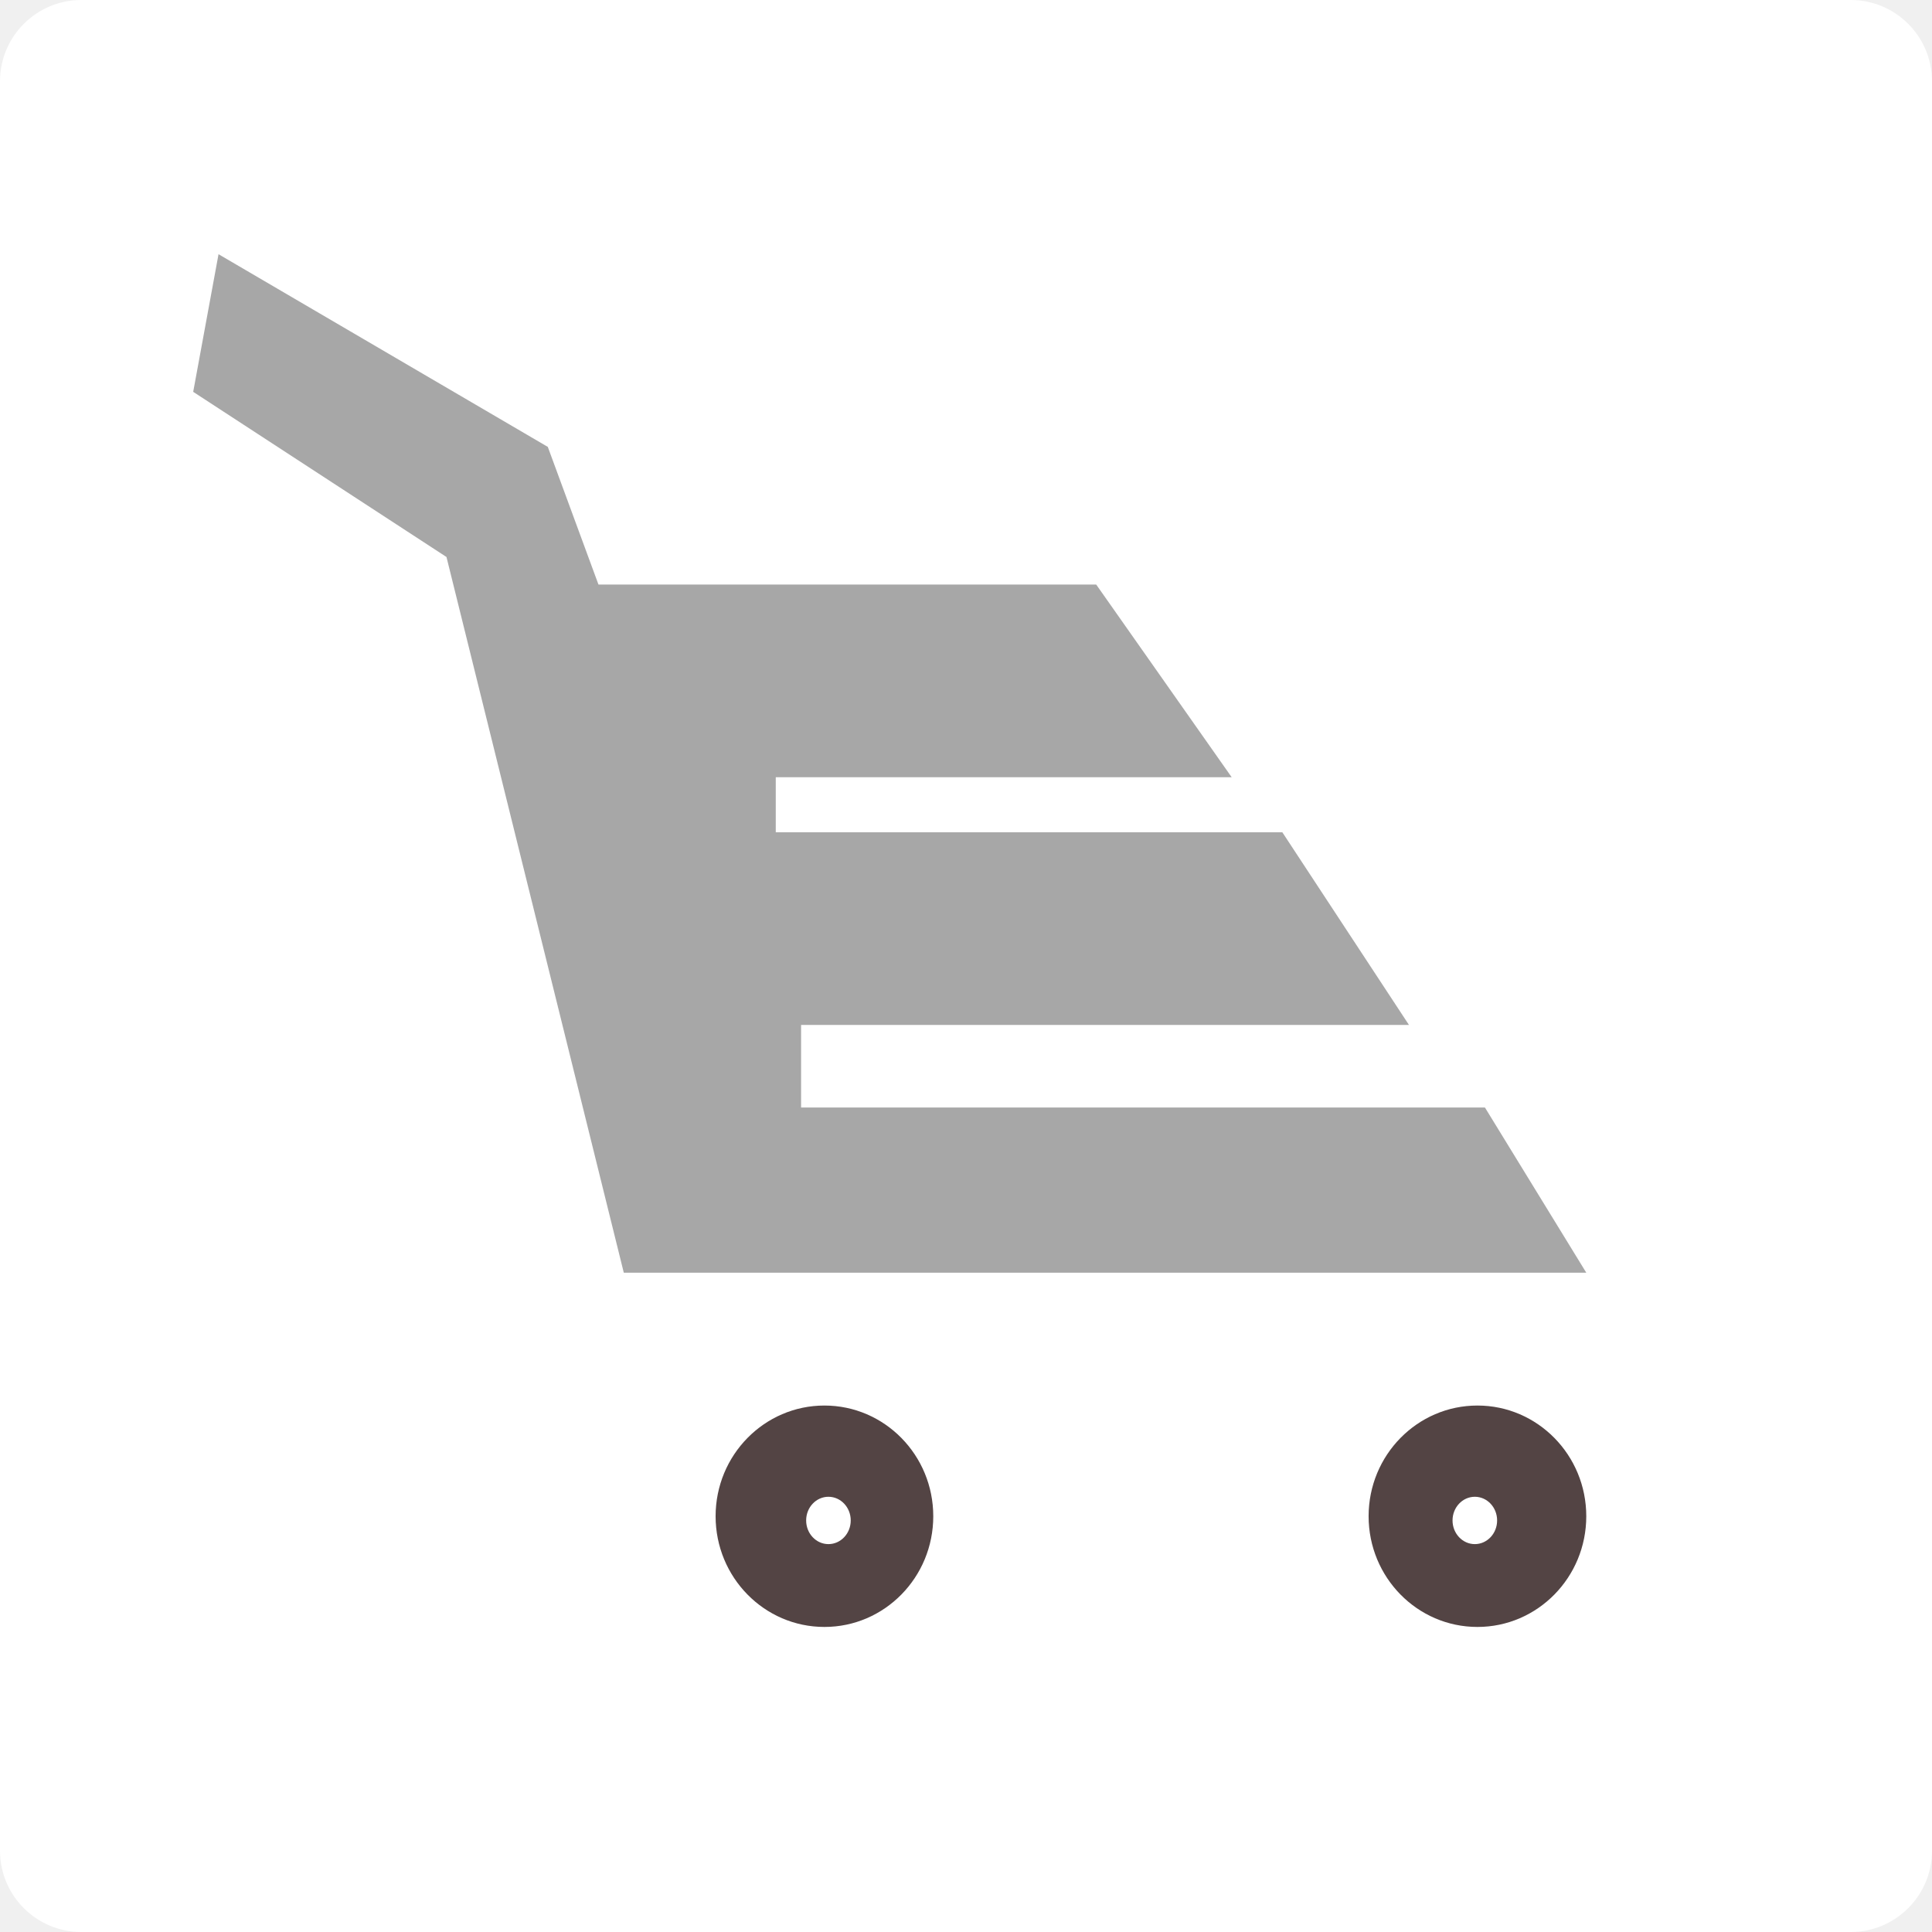
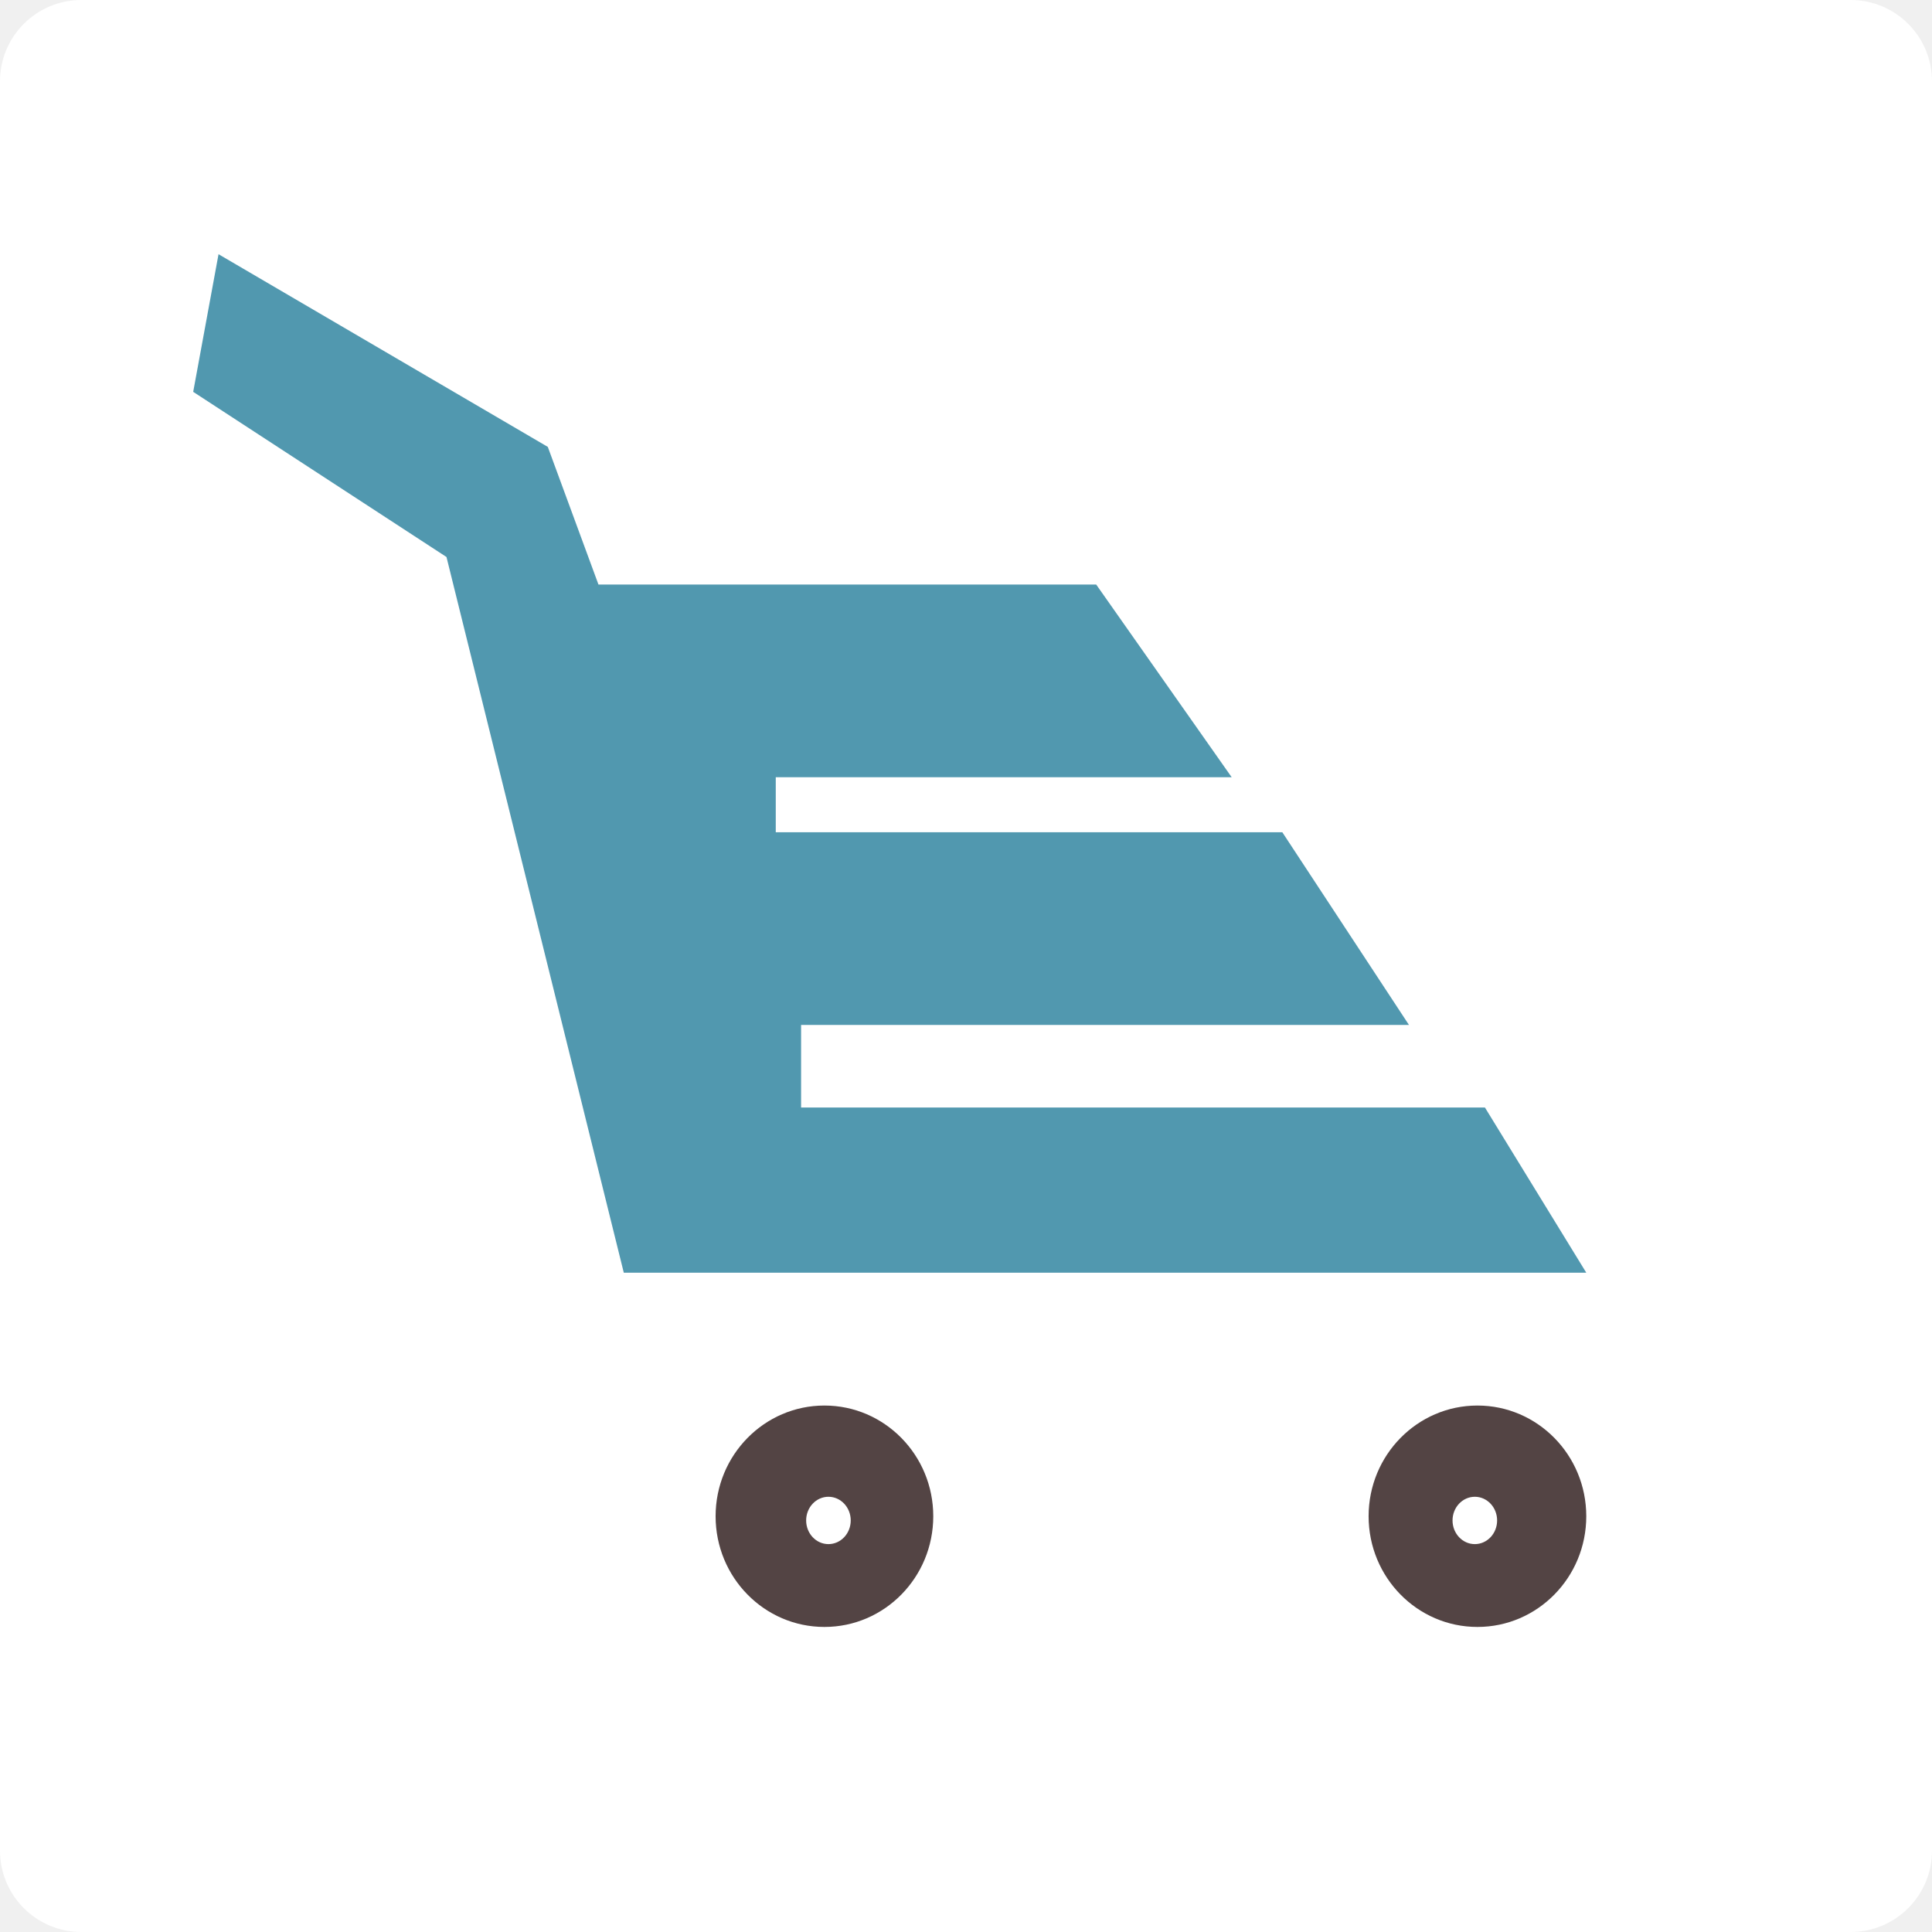
<svg xmlns="http://www.w3.org/2000/svg" width="190" height="190" viewBox="0 0 190 190" fill="none">
  <rect width="190" height="190" rx="8" fill="white" />
-   <path d="M107.804 57.485H58.855L53.873 43.949L21.491 25L19 38.535L43.909 54.778L61.346 125.161H156L146.036 108.919H78.782V100.798H138.564L126.109 81.848H76.291V76.434H121.127L107.804 57.485Z" fill="gray" fill-opacity="0.69" />
+   <path d="M107.804 57.485H58.855L53.873 43.949L21.491 25L19 38.535L43.909 54.778L61.346 125.161H156L146.036 108.919H78.782V100.798H138.564L126.109 81.848H76.291V76.434H121.127L107.804 57.485Z" fill="#046a8b" fill-opacity="0.69" />
  <ellipse cx="81.078" cy="149.113" rx="10.703" ry="10.887" fill="#534444" />
  <ellipse cx="145.297" cy="149.113" rx="10.703" ry="10.887" fill="#534444" />
  <ellipse cx="81.472" cy="149.526" rx="2.192" ry="2.328" fill="white" />
  <ellipse cx="145.04" cy="149.526" rx="2.192" ry="2.328" fill="white" />
</svg>
